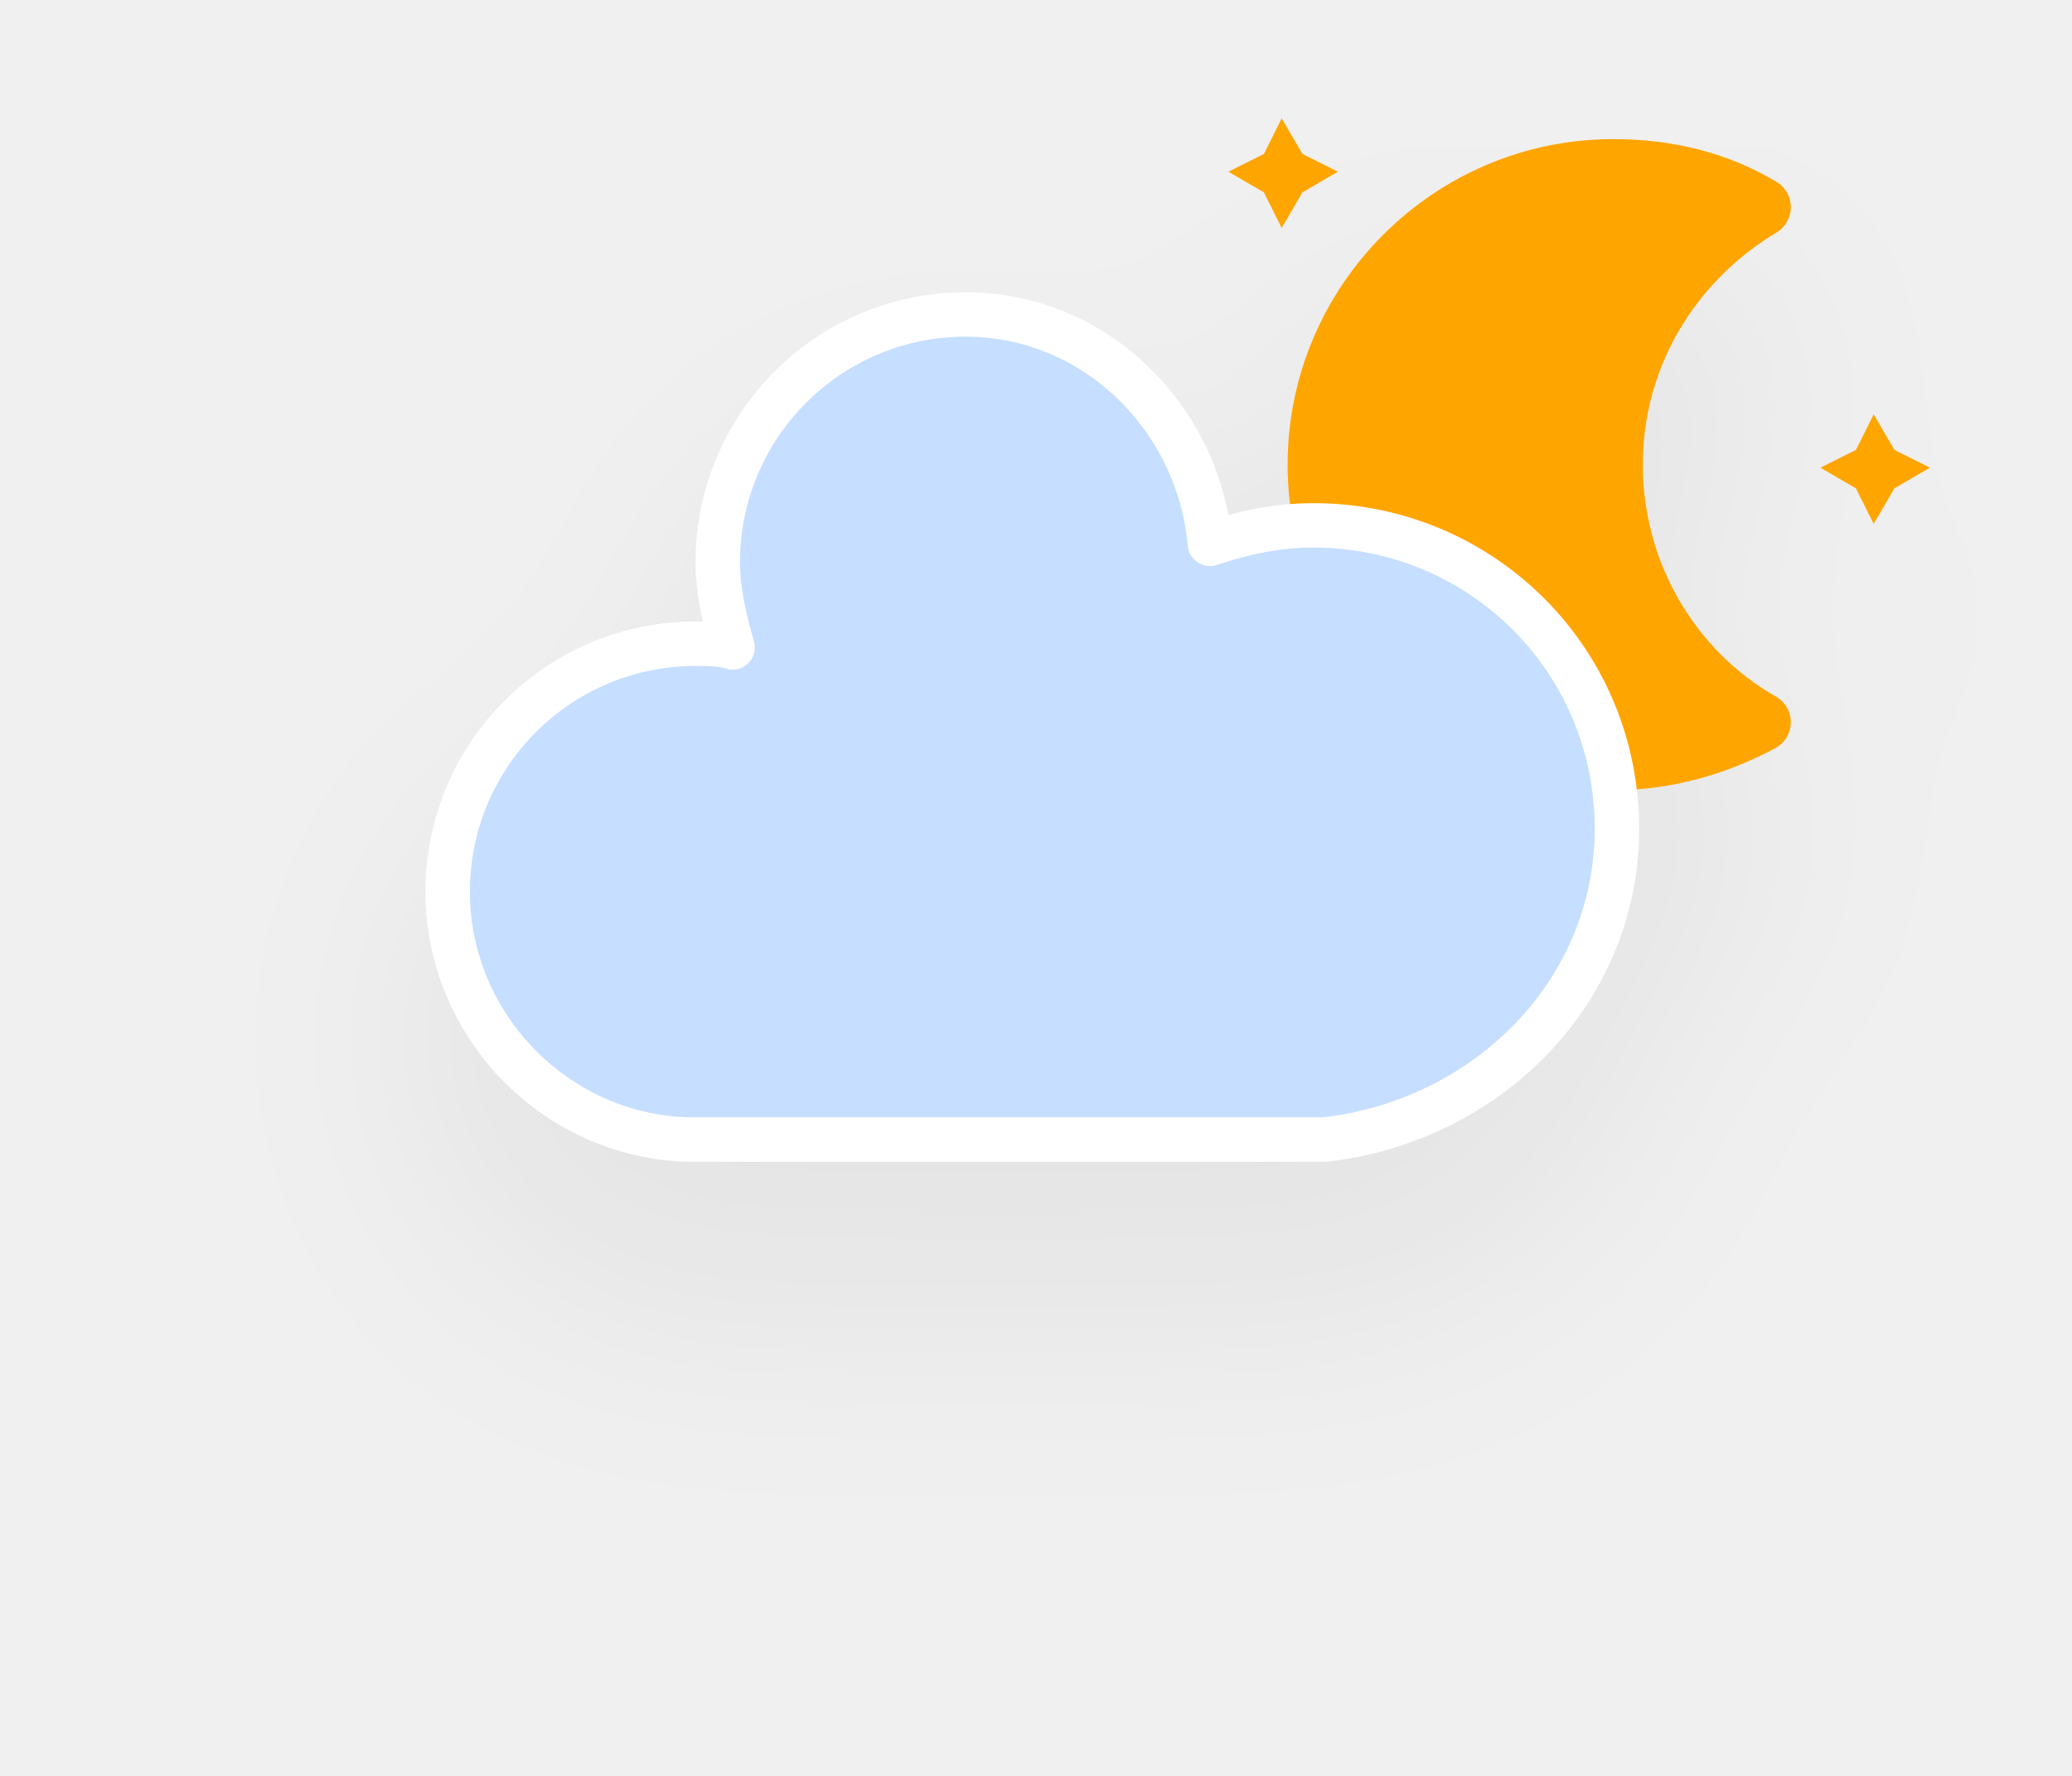
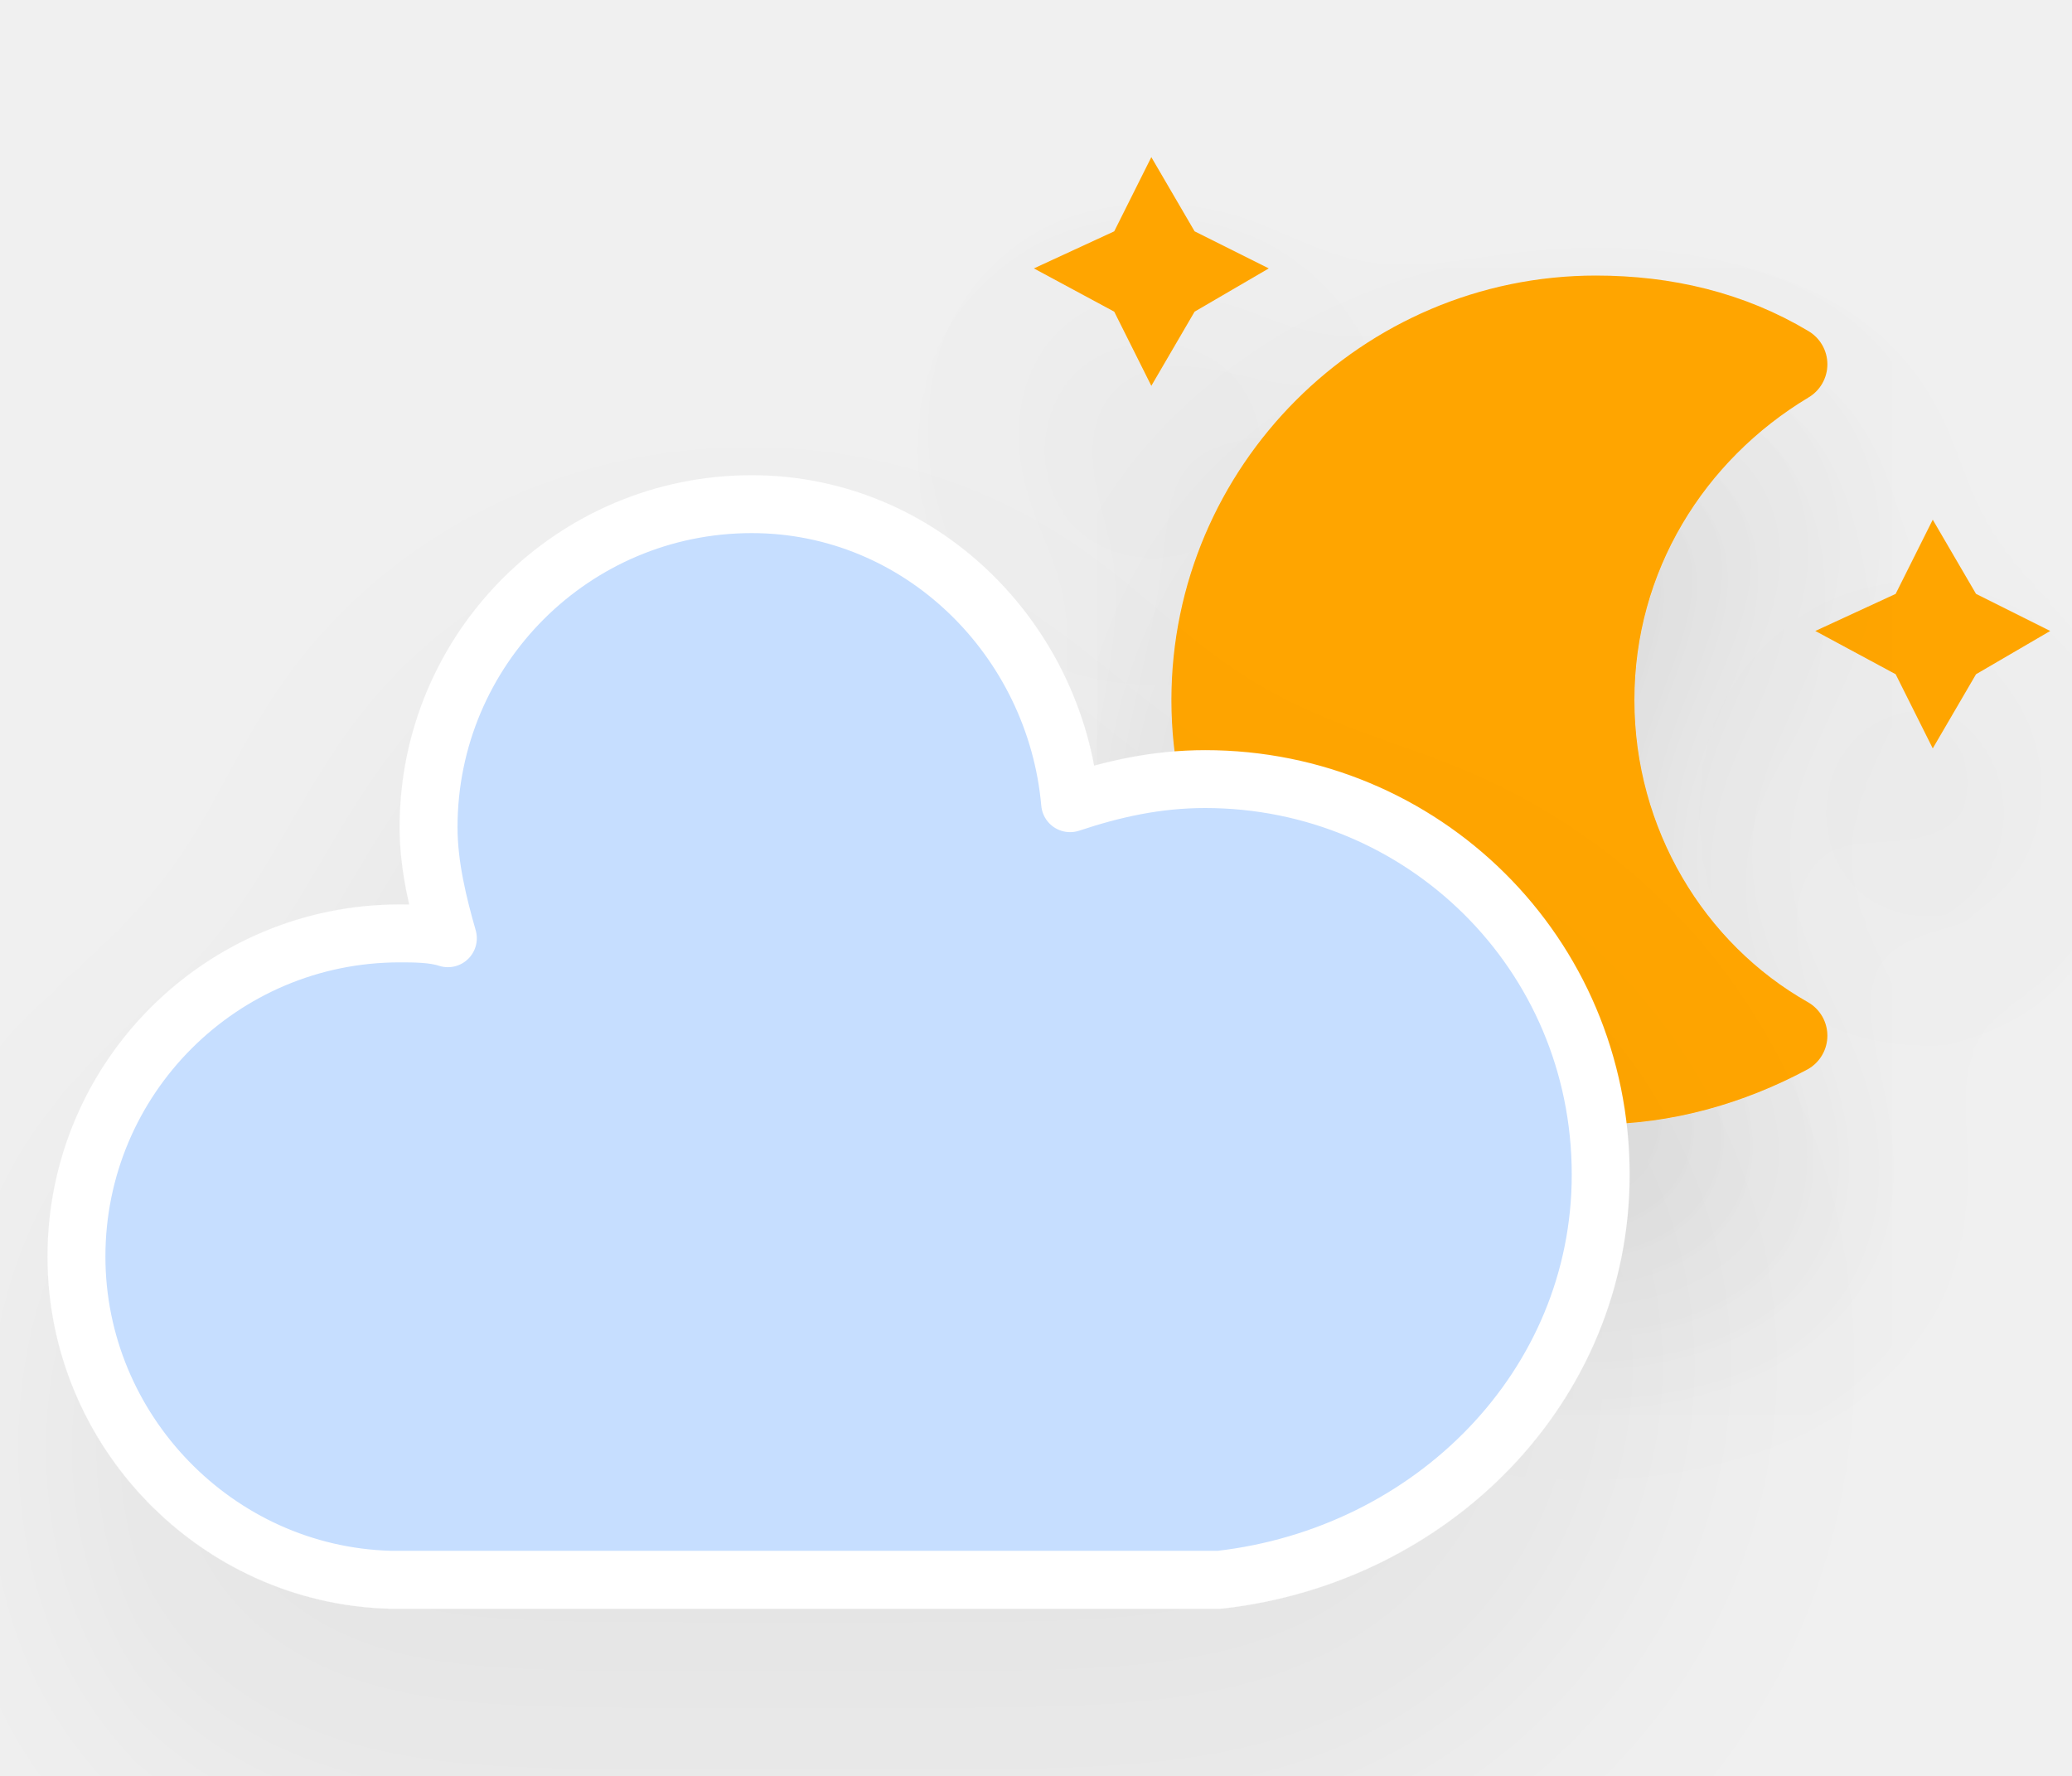
- <svg xmlns="http://www.w3.org/2000/svg" width="56" height="48" version="1.1">
-   <defs>
-     <filter id="blur" x="-.195" y="-.261" width="1.374" height="1.688">
-       <feGaussianBlur in="SourceAlpha" stdDeviation="3" />
-       <feOffset dx="0" dy="4" result="offsetblur" />
-       <feComponentTransfer>
-         <feFuncA slope="0.05" type="linear" />
+ <svg xmlns="http://www.w3.org/2000/svg" width="56" height="48" version="1.1" id="svg7">
+   <defs id="defs2">
+     <filter id="blur" x="-0.195" y="-0.261" width="1.374" height="1.688">
+       <feGaussianBlur in="SourceAlpha" stdDeviation="3" id="feGaussianBlur1" />
+       <feOffset dx="0" dy="4" result="offsetblur" id="feOffset1" />
+       <feComponentTransfer id="feComponentTransfer1">
+         <feFuncA slope="0.05" type="linear" id="feFuncA1" />
      </feComponentTransfer>
-       <feMerge>
-         <feMergeNode />
-         <feMergeNode in="SourceGraphic" />
+       <feMerge id="feMerge2">
+         <feMergeNode id="feMergeNode1" />
+         <feMergeNode in="SourceGraphic" id="feMergeNode2" />
+       </feMerge>
+     </filter>
+     <filter id="blur-5" x="-1.373" y="-1.41" width="3.746" height="4.604">
+       <feGaussianBlur in="SourceAlpha" stdDeviation="3" id="feGaussianBlur1-5" />
+       <feOffset dx="0" dy="4" result="offsetblur" id="feOffset1-6" />
+       <feComponentTransfer id="feComponentTransfer1-72">
+         <feFuncA slope="0.05" type="linear" id="feFuncA1-0" />
+       </feComponentTransfer>
+       <feMerge id="feMerge2-2">
+         <feMergeNode id="feMergeNode1-8" />
+         <feMergeNode in="SourceGraphic" id="feMergeNode2-4" />
+       </feMerge>
+     </filter>
+     <filter id="blur-5-7" x="-1.373" y="-1.41" width="3.746" height="4.604">
+       <feGaussianBlur in="SourceAlpha" stdDeviation="3" id="feGaussianBlur1-5-9" />
+       <feOffset dx="0" dy="4" result="offsetblur" id="feOffset1-6-4" />
+       <feComponentTransfer id="feComponentTransfer1-72-5">
+         <feFuncA slope="0.05" type="linear" id="feFuncA1-0-5" />
+       </feComponentTransfer>
+       <feMerge id="feMerge2-2-7">
+         <feMergeNode id="feMergeNode1-8-8" />
+         <feMergeNode in="SourceGraphic" id="feMergeNode2-4-0" />
      </feMerge>
    </filter>
  </defs>
-   <g transform="translate(16,-2)" filter="url(#blur)">
-     <g transform="matrix(.8 0 0 .8 16 4)">
-       <g class="am-weather-moon-star-1">
-         <polygon points="1.5 3.3 2.7 2.7 3.3 1.5 4 2.7 5.2 3.3 4 4 3.3 5.2 2.7 4" fill="#ffa500" stroke-miterlimit="10" />
+   <g id="g7" transform="matrix(1.011768,0,0,1.011768,-0.9436741,0.6184306)">
+     <g transform="matrix(1.030779,0,0,1.030779,28.61615,4.482304)" id="g5" style="filter:url(#blur)">
+       <g class="am-weather-moon-star-1" id="g3" style="display:inline;filter:url(#blur-5)" transform="matrix(1.161171,0,0,1.161171,19.29763,8.206619)">
+         <polygon points="5.2,3.3 4,4 3.3,5.2 2.7,4 1.4,3.3 2.7,2.7 3.3,1.5 4,2.7 " fill="#ffa500" stroke-miterlimit="11" id="polygon2-8" transform="matrix(1.379769,0,0,1.379769,-1.166259,-1.793491)" />
      </g>
-       <g class="am-weather-moon-star-2">
-         <polygon transform="translate(20,10)" points="1.5 3.3 2.7 2.7 3.3 1.5 4 2.7 5.2 3.3 4 4 3.3 5.2 2.7 4" fill="#ffa500" stroke-miterlimit="10" />
+       <g class="am-weather-moon-star-1" id="g2" style="display:inline;filter:url(#blur-5-7)" transform="matrix(1.161171,0,0,1.161171,-0.9530853,-1.189711)">
+         <polygon points="5.2,3.3 4,4 3.3,5.2 2.7,4 1.4,3.3 2.7,2.7 3.3,1.5 4,2.7 " fill="#ffa500" stroke-miterlimit="11" id="polygon2" transform="matrix(1.379769,0,0,1.379769,-1.166259,-1.793491)" />
      </g>
-       <g class="am-weather-moon">
-         <path d="m14.5 13.2c0-3.7 2-6.9 5-8.7-1.5-0.9-3.2-1.3-5-1.3-5.5 0-10 4.5-10 10s4.5 10 10 10c1.8 0 3.5-0.5 5-1.3-3-1.7-5-5-5-8.7z" fill="#ffa500" stroke="#ffa500" stroke-linejoin="round" stroke-width="2" />
+       <g class="am-weather-moon" id="g4" style="filter:url(#blur)">
+         <path d="m 14.5,13.2 c 0,-3.7 2,-6.9 5,-8.7 -1.5,-0.9 -3.2,-1.3 -5,-1.3 -5.5,0 -10,4.5 -10,10 0,5.5 4.5,10 10,10 1.8,0 3.5,-0.5 5,-1.3 -3,-1.7 -5,-5 -5,-8.7 z" fill="#ffa500" stroke="#ffa500" stroke-linejoin="round" stroke-width="2" id="path3" />
      </g>
    </g>
-     <g class="am-weather-cloud-1">
-       <path transform="translate(-20,-11)" d="m47.7 35.4c0-4.6-3.7-8.2-8.2-8.2-1 0-1.9 0.2-2.8 0.5-0.3-3.4-3.1-6.2-6.6-6.2-3.7 0-6.7 3-6.7 6.7 0 0.8 0.2 1.6 0.4 2.3-0.3-0.1-0.7-0.1-1-0.1-3.7 0-6.7 3-6.7 6.7 0 3.6 2.9 6.6 6.5 6.7h17.2c4.4-0.5 7.9-4 7.9-8.4z" fill="#c6deff" stroke="#fff" stroke-linejoin="round" stroke-width="1.2" />
+     <g class="am-weather-cloud-1" id="g6" transform="matrix(1.288473,0,0,1.288473,8.000581,-0.6715893)" style="display:inline;filter:url(#blur)">
+       <path transform="translate(-20,-11)" d="m 47.7,35.4 c 0,-4.6 -3.7,-8.2 -8.2,-8.2 -1,0 -1.9,0.2 -2.8,0.5 -0.3,-3.4 -3.1,-6.2 -6.6,-6.2 -3.7,0 -6.7,3 -6.7,6.7 0,0.8 0.2,1.6 0.4,2.3 -0.3,-0.1 -0.7,-0.1 -1,-0.1 -3.7,0 -6.7,3 -6.7,6.7 0,3.6 2.9,6.6 6.5,6.7 h 17.2 c 4.4,-0.5 7.9,-4 7.9,-8.4 z" fill="#c6deff" stroke="#ffffff" stroke-linejoin="round" stroke-width="1.2" id="path5" />
    </g>
  </g>
</svg>
